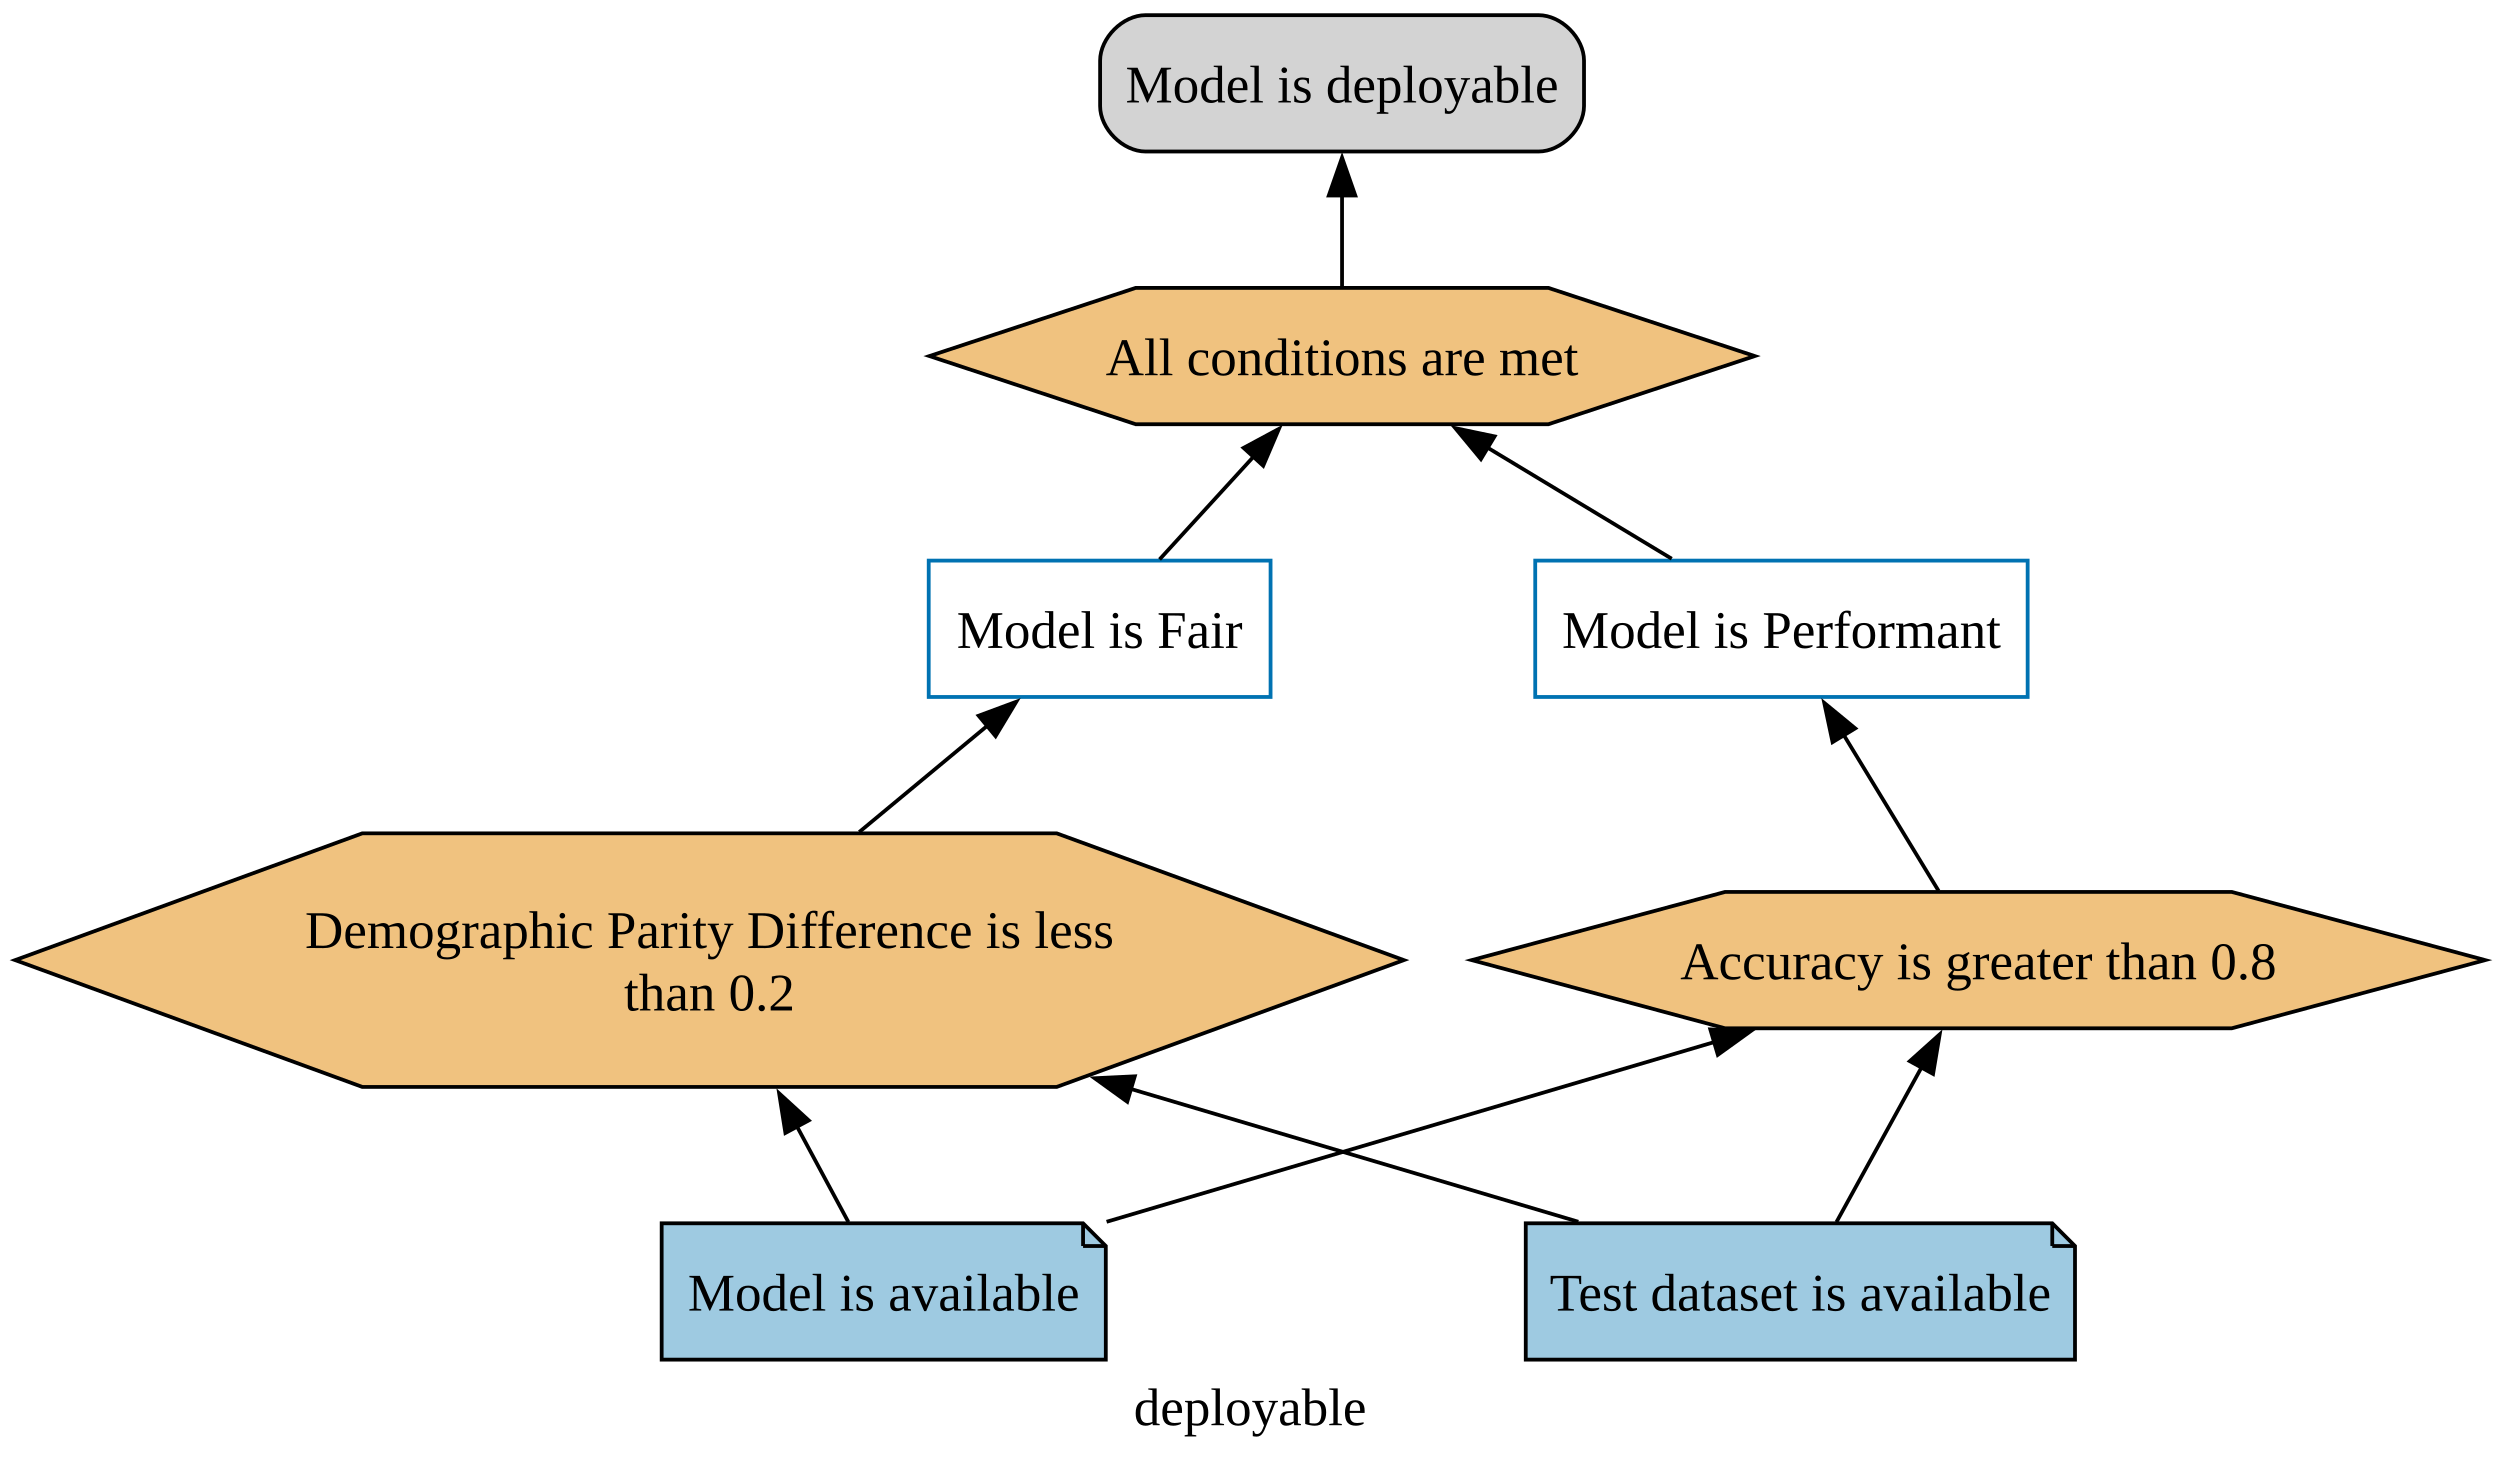
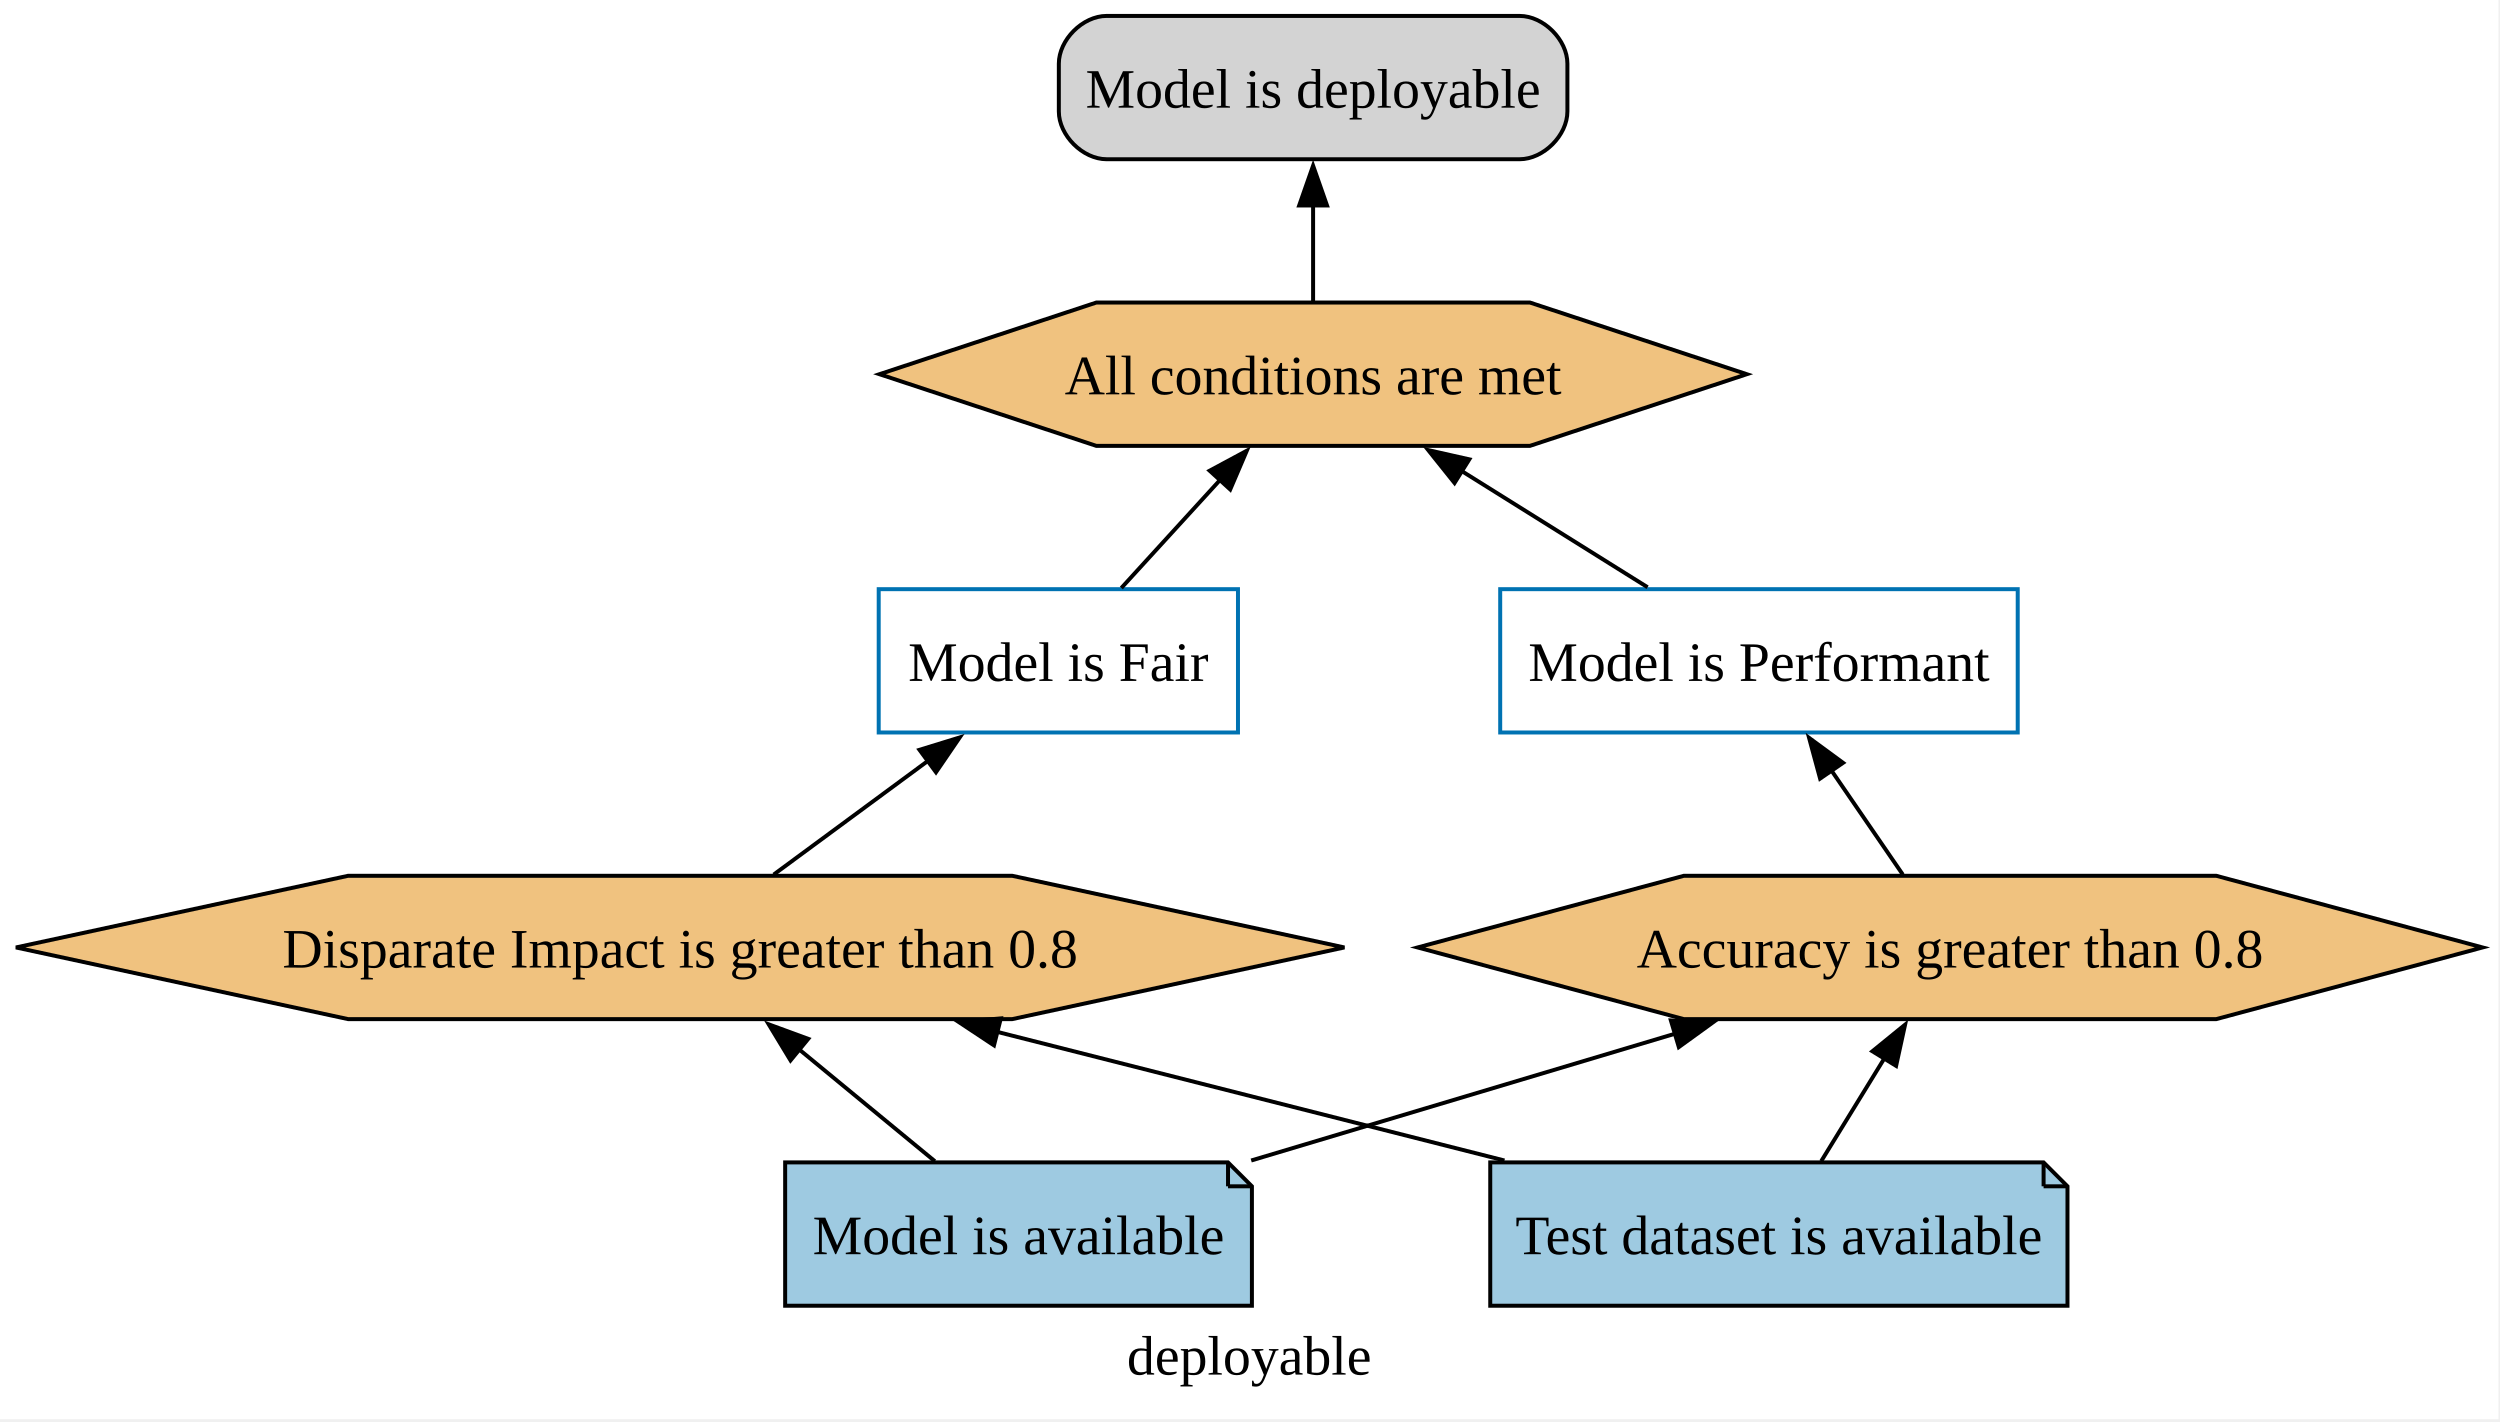
- <svg xmlns="http://www.w3.org/2000/svg" width="660pt" height="387pt" viewBox="0.00 0.00 660.00 387.00">
-   <g id="graph0" class="graph" transform="scale(1 1) rotate(0) translate(4 383.45)">
-     <polygon fill="white" stroke="none" points="-4,4 -4,-383.45 656.06,-383.45 656.06,4 -4,4" />
-     <text xml:space="preserve" text-anchor="middle" x="326.03" y="-7.2" font-family="Times New Roman,serif" font-size="14.00">deployable</text>
+ <svg xmlns="http://www.w3.org/2000/svg" width="628pt" height="357pt" viewBox="0.00 0.00 628.00 357.00">
+   <g id="graph0" class="graph" transform="scale(1 1) rotate(0) translate(4 352.5)">
+     <polygon fill="white" stroke="none" points="-4,4 -4,-352.5 623.61,-352.5 623.61,4 -4,4" />
+     <text xml:space="preserve" text-anchor="middle" x="309.81" y="-7.2" font-family="Times New Roman,serif" font-size="14.00">deployable</text>
    <g id="deployable:assembleConclusion" class="node">
-       <path fill="lightgrey" stroke="black" d="M402.18,-379.45C402.18,-379.45 298.43,-379.45 298.43,-379.45 292.43,-379.45 286.43,-373.45 286.43,-367.45 286.43,-367.45 286.43,-355.45 286.43,-355.45 286.43,-349.45 292.43,-343.45 298.43,-343.45 298.43,-343.45 402.18,-343.45 402.18,-343.45 408.18,-343.45 414.18,-349.45 414.18,-355.45 414.18,-355.45 414.18,-367.45 414.18,-367.45 414.18,-373.45 408.18,-379.45 402.18,-379.45" />
-       <text xml:space="preserve" text-anchor="middle" x="350.3" y="-356.4" font-family="Times New Roman,serif" font-size="14.00">Model is deployable</text>
+       <path fill="lightgrey" stroke="black" d="M377.73,-348.5C377.73,-348.5 273.98,-348.5 273.98,-348.5 267.98,-348.5 261.98,-342.5 261.98,-336.5 261.98,-336.5 261.98,-324.5 261.98,-324.5 261.98,-318.5 267.98,-312.5 273.98,-312.5 273.98,-312.5 377.73,-312.5 377.73,-312.5 383.73,-312.5 389.73,-318.5 389.73,-324.5 389.73,-324.5 389.73,-336.5 389.73,-336.5 389.73,-342.5 383.73,-348.5 377.73,-348.5" />
+       <text xml:space="preserve" text-anchor="middle" x="325.85" y="-325.45" font-family="Times New Roman,serif" font-size="14.00">Model is deployable</text>
    </g>
    <g id="deployable:fair:c" class="node">
-       <polygon fill="none" stroke="#0072b2" points="331.43,-235.45 241.18,-235.45 241.18,-199.45 331.43,-199.45 331.43,-235.45" />
-       <text xml:space="preserve" text-anchor="middle" x="286.3" y="-212.4" font-family="Times New Roman,serif" font-size="14.00">Model is Fair</text>
+       <polygon fill="none" stroke="#0072b2" points="306.98,-204.5 216.73,-204.5 216.73,-168.5 306.98,-168.5 306.98,-204.5" />
+       <text xml:space="preserve" text-anchor="middle" x="261.85" y="-181.45" font-family="Times New Roman,serif" font-size="14.00">Model is Fair</text>
    </g>
    <g id="deployable:assembleStrategy" class="node">
-       <polygon fill="#f0c27f" stroke="black" points="459.24,-289.45 404.77,-307.45 295.83,-307.45 241.37,-289.45 295.83,-271.45 404.77,-271.45 459.24,-289.45" />
-       <text xml:space="preserve" text-anchor="middle" x="350.3" y="-284.4" font-family="Times New Roman,serif" font-size="14.00">All conditions are met</text>
+       <polygon fill="#f0c27f" stroke="black" points="434.79,-258.5 380.32,-276.5 271.39,-276.5 216.92,-258.5 271.39,-240.5 380.32,-240.5 434.79,-258.5" />
+       <text xml:space="preserve" text-anchor="middle" x="325.85" y="-253.45" font-family="Times New Roman,serif" font-size="14.00">All conditions are met</text>
    </g>
    <g id="edge8" class="edge">
-       <path fill="none" stroke="black" d="M302.12,-235.76C309.64,-243.98 318.78,-253.97 327.06,-263.03" />
-       <polygon fill="black" stroke="black" points="324.31,-265.21 333.64,-270.23 329.48,-260.49 324.31,-265.21" />
+       <path fill="none" stroke="black" d="M277.68,-204.8C285.19,-213.03 294.33,-223.02 302.61,-232.08" />
+       <polygon fill="black" stroke="black" points="299.86,-234.26 309.2,-239.28 305.03,-229.54 299.86,-234.26" />
    </g>
-     <g id="deployable:fair:dp_threshold" class="node">
-       <polygon fill="#f0c27f" stroke="black" points="366.61,-129.98 274.96,-163.45 91.65,-163.45 0,-129.98 91.65,-96.5 274.96,-96.5 366.61,-129.98" />
-       <text xml:space="preserve" text-anchor="middle" x="183.3" y="-133.18" font-family="Times New Roman,serif" font-size="14.00">Demographic Parity Difference is less</text>
-       <text xml:space="preserve" text-anchor="middle" x="183.3" y="-116.68" font-family="Times New Roman,serif" font-size="14.00">than 0.2</text>
+     <g id="deployable:fair:di_threshold" class="node">
+       <polygon fill="#f0c27f" stroke="black" points="333.71,-114.5 250.28,-132.5 83.43,-132.5 0,-114.5 83.43,-96.5 250.28,-96.5 333.71,-114.5" />
+       <text xml:space="preserve" text-anchor="middle" x="166.85" y="-109.45" font-family="Times New Roman,serif" font-size="14.00">Disparate Impact is greater than 0.8</text>
    </g>
    <g id="edge2" class="edge">
-       <path fill="none" stroke="black" d="M222.83,-163.78C234.06,-173.1 246.1,-183.09 256.64,-191.84" />
-       <polygon fill="black" stroke="black" points="254.36,-194.5 264.3,-198.19 258.83,-189.11 254.36,-194.5" />
+       <path fill="none" stroke="black" d="M190.34,-132.8C202.1,-141.47 216.53,-152.1 229.33,-161.54" />
+       <polygon fill="black" stroke="black" points="226.97,-164.14 237.09,-167.26 231.12,-158.51 226.97,-164.14" />
    </g>
    <g id="deployable:unified_0" class="node">
-       <polygon fill="#9ecae1" stroke="black" points="281.93,-60.5 170.68,-60.5 170.68,-24.5 287.93,-24.5 287.93,-54.5 281.93,-60.5" />
-       <polyline fill="none" stroke="black" points="281.93,-60.5 281.93,-54.5" />
-       <polyline fill="none" stroke="black" points="287.93,-54.5 281.93,-54.5" />
-       <text xml:space="preserve" text-anchor="middle" x="229.3" y="-37.45" font-family="Times New Roman,serif" font-size="14.00">Model is available</text>
+       <polygon fill="#9ecae1" stroke="black" points="304.48,-60.5 193.23,-60.5 193.23,-24.5 310.48,-24.5 310.48,-54.5 304.48,-60.5" />
+       <polyline fill="none" stroke="black" points="304.48,-60.5 304.48,-54.5" />
+       <polyline fill="none" stroke="black" points="310.48,-54.5 304.48,-54.5" />
+       <text xml:space="preserve" text-anchor="middle" x="251.85" y="-37.45" font-family="Times New Roman,serif" font-size="14.00">Model is available</text>
    </g>
    <g id="edge4" class="edge">
-       <path fill="none" stroke="black" d="M219.99,-60.8C216.03,-68.17 211.21,-77.13 206.38,-86.1" />
-       <polygon fill="black" stroke="black" points="203.35,-84.35 201.69,-94.81 209.51,-87.66 203.35,-84.35" />
+       <path fill="none" stroke="black" d="M230.84,-60.8C220.52,-69.3 207.91,-79.69 196.62,-88.99" />
+       <polygon fill="black" stroke="black" points="194.58,-86.13 189.09,-95.19 199.03,-91.54 194.58,-86.13" />
    </g>
    <g id="deployable:perf:acc_threshold" class="node">
-       <polygon fill="#f0c27f" stroke="black" points="652.06,-129.98 585.18,-147.98 451.42,-147.98 384.54,-129.98 451.42,-111.98 585.18,-111.98 652.06,-129.98" />
-       <text xml:space="preserve" text-anchor="middle" x="518.3" y="-124.93" font-family="Times New Roman,serif" font-size="14.00">Accuracy is greater than 0.8</text>
+       <polygon fill="#f0c27f" stroke="black" points="619.61,-114.5 552.73,-132.5 418.97,-132.5 352.1,-114.5 418.97,-96.5 552.73,-96.5 619.61,-114.5" />
+       <text xml:space="preserve" text-anchor="middle" x="485.85" y="-109.45" font-family="Times New Roman,serif" font-size="14.00">Accuracy is greater than 0.8</text>
    </g>
    <g id="edge6" class="edge">
-       <path fill="none" stroke="black" d="M288.14,-60.9C334.63,-74.65 399.63,-93.88 448.71,-108.39" />
-       <polygon fill="black" stroke="black" points="447.52,-111.69 458.1,-111.17 449.51,-104.98 447.52,-111.69" />
+       <path fill="none" stroke="black" d="M310.3,-60.98C342.67,-70.67 383.1,-82.76 416.99,-92.9" />
+       <polygon fill="black" stroke="black" points="415.72,-96.17 426.3,-95.68 417.72,-89.47 415.72,-96.17" />
    </g>
    <g id="deployable:unified_1" class="node">
-       <polygon fill="#9ecae1" stroke="black" points="537.8,-60.5 398.8,-60.5 398.8,-24.5 543.8,-24.5 543.8,-54.5 537.8,-60.5" />
-       <polyline fill="none" stroke="black" points="537.8,-60.5 537.8,-54.5" />
-       <polyline fill="none" stroke="black" points="543.8,-54.5 537.8,-54.5" />
-       <text xml:space="preserve" text-anchor="middle" x="471.3" y="-37.45" font-family="Times New Roman,serif" font-size="14.00">Test dataset is available</text>
+       <polygon fill="#9ecae1" stroke="black" points="509.35,-60.5 370.35,-60.5 370.35,-24.5 515.35,-24.5 515.35,-54.5 509.35,-60.5" />
+       <polyline fill="none" stroke="black" points="509.35,-60.5 509.35,-54.5" />
+       <polyline fill="none" stroke="black" points="515.35,-54.5 509.35,-54.5" />
+       <text xml:space="preserve" text-anchor="middle" x="442.85" y="-37.45" font-family="Times New Roman,serif" font-size="14.00">Test dataset is available</text>
    </g>
    <g id="edge5" class="edge">
-       <path fill="none" stroke="black" d="M412.68,-60.9C378.7,-70.98 334.81,-84.01 294.53,-95.97" />
-       <polygon fill="black" stroke="black" points="293.59,-92.59 285,-98.79 295.58,-99.3 293.59,-92.59" />
+       <path fill="none" stroke="black" d="M373.92,-60.98C335.24,-70.79 286.82,-83.07 246.52,-93.29" />
+       <polygon fill="black" stroke="black" points="245.69,-89.9 236.86,-95.75 247.41,-96.68 245.69,-89.9" />
    </g>
    <g id="edge7" class="edge">
-       <path fill="none" stroke="black" d="M480.81,-60.8C487.31,-72.61 496.05,-88.51 503.46,-101.98" />
-       <polygon fill="black" stroke="black" points="500.19,-103.3 508.08,-110.38 506.33,-99.93 500.19,-103.3" />
+       <path fill="none" stroke="black" d="M453.48,-60.8C458.27,-68.6 464.04,-77.99 469.37,-86.67" />
+       <polygon fill="black" stroke="black" points="466.34,-88.42 474.56,-95.11 472.3,-84.75 466.34,-88.42" />
    </g>
    <g id="deployable:perf:c" class="node">
-       <polygon fill="none" stroke="#0072b2" points="531.3,-235.45 401.3,-235.45 401.3,-199.45 531.3,-199.45 531.3,-235.45" />
-       <text xml:space="preserve" text-anchor="middle" x="466.3" y="-212.4" font-family="Times New Roman,serif" font-size="14.00">Model is Performant</text>
+       <polygon fill="none" stroke="#0072b2" points="502.85,-204.5 372.85,-204.5 372.85,-168.5 502.85,-168.5 502.85,-204.5" />
+       <text xml:space="preserve" text-anchor="middle" x="437.85" y="-181.45" font-family="Times New Roman,serif" font-size="14.00">Model is Performant</text>
    </g>
    <g id="edge9" class="edge">
-       <path fill="none" stroke="black" d="M437.33,-235.94C422.55,-244.86 404.38,-255.82 388.47,-265.42" />
-       <polygon fill="black" stroke="black" points="386.96,-262.25 380.2,-270.41 390.57,-268.24 386.96,-262.25" />
+       <path fill="none" stroke="black" d="M409.88,-204.98C395.74,-213.82 378.39,-224.66 363.14,-234.2" />
+       <polygon fill="black" stroke="black" points="361.38,-231.17 354.76,-239.44 365.09,-237.11 361.38,-231.17" />
    </g>
    <g id="edge3" class="edge">
-       <path fill="none" stroke="black" d="M507.78,-148.27C500.59,-160.09 490.92,-175.99 482.72,-189.46" />
-       <polygon fill="black" stroke="black" points="479.8,-187.53 477.6,-197.89 485.78,-191.16 479.8,-187.53" />
+       <path fill="none" stroke="black" d="M473.99,-132.8C468.58,-140.69 462.06,-150.2 456.06,-158.95" />
+       <polygon fill="black" stroke="black" points="453.21,-156.92 450.44,-167.15 458.98,-160.88 453.21,-156.92" />
    </g>
    <g id="edge1" class="edge">
-       <path fill="none" stroke="black" d="M350.3,-307.76C350.3,-315.05 350.3,-323.73 350.3,-331.92" />
-       <polygon fill="black" stroke="black" points="346.8,-331.83 350.3,-341.83 353.8,-331.83 346.8,-331.83" />
+       <path fill="none" stroke="black" d="M325.85,-276.8C325.85,-284.09 325.85,-292.77 325.85,-300.96" />
+       <polygon fill="black" stroke="black" points="322.35,-300.88 325.85,-310.88 329.35,-300.88 322.35,-300.88" />
    </g>
  </g>
</svg>
